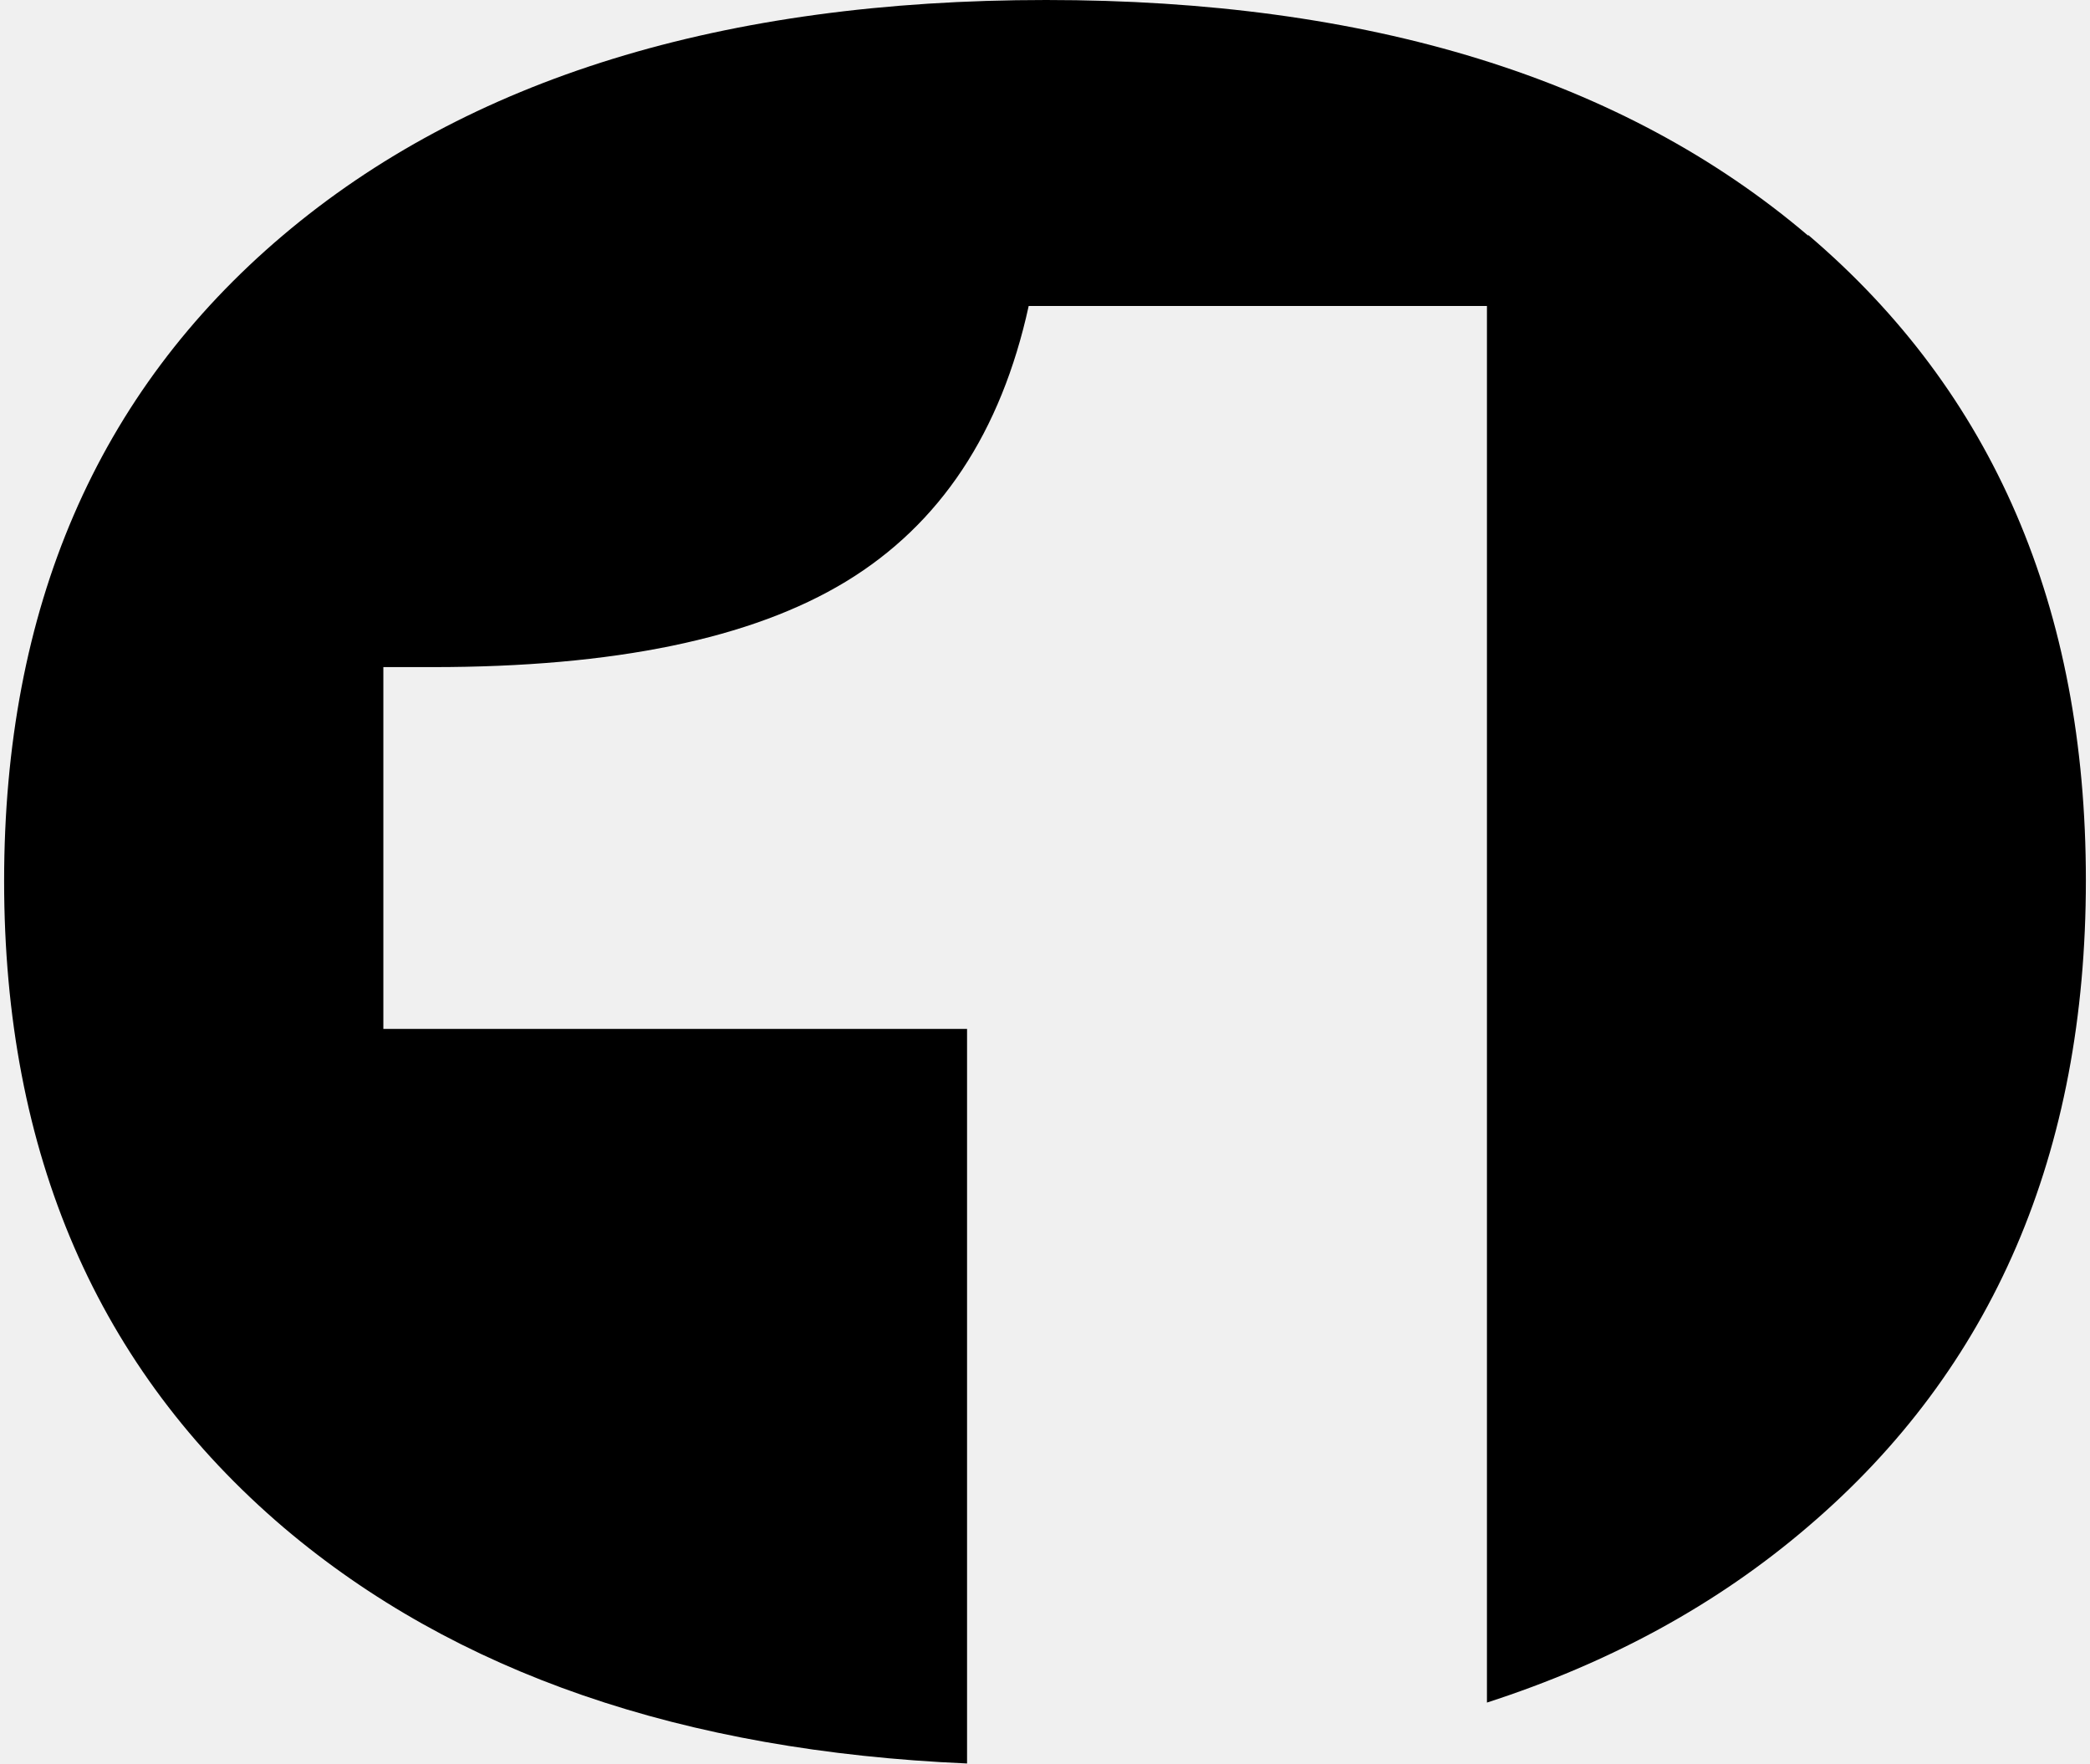
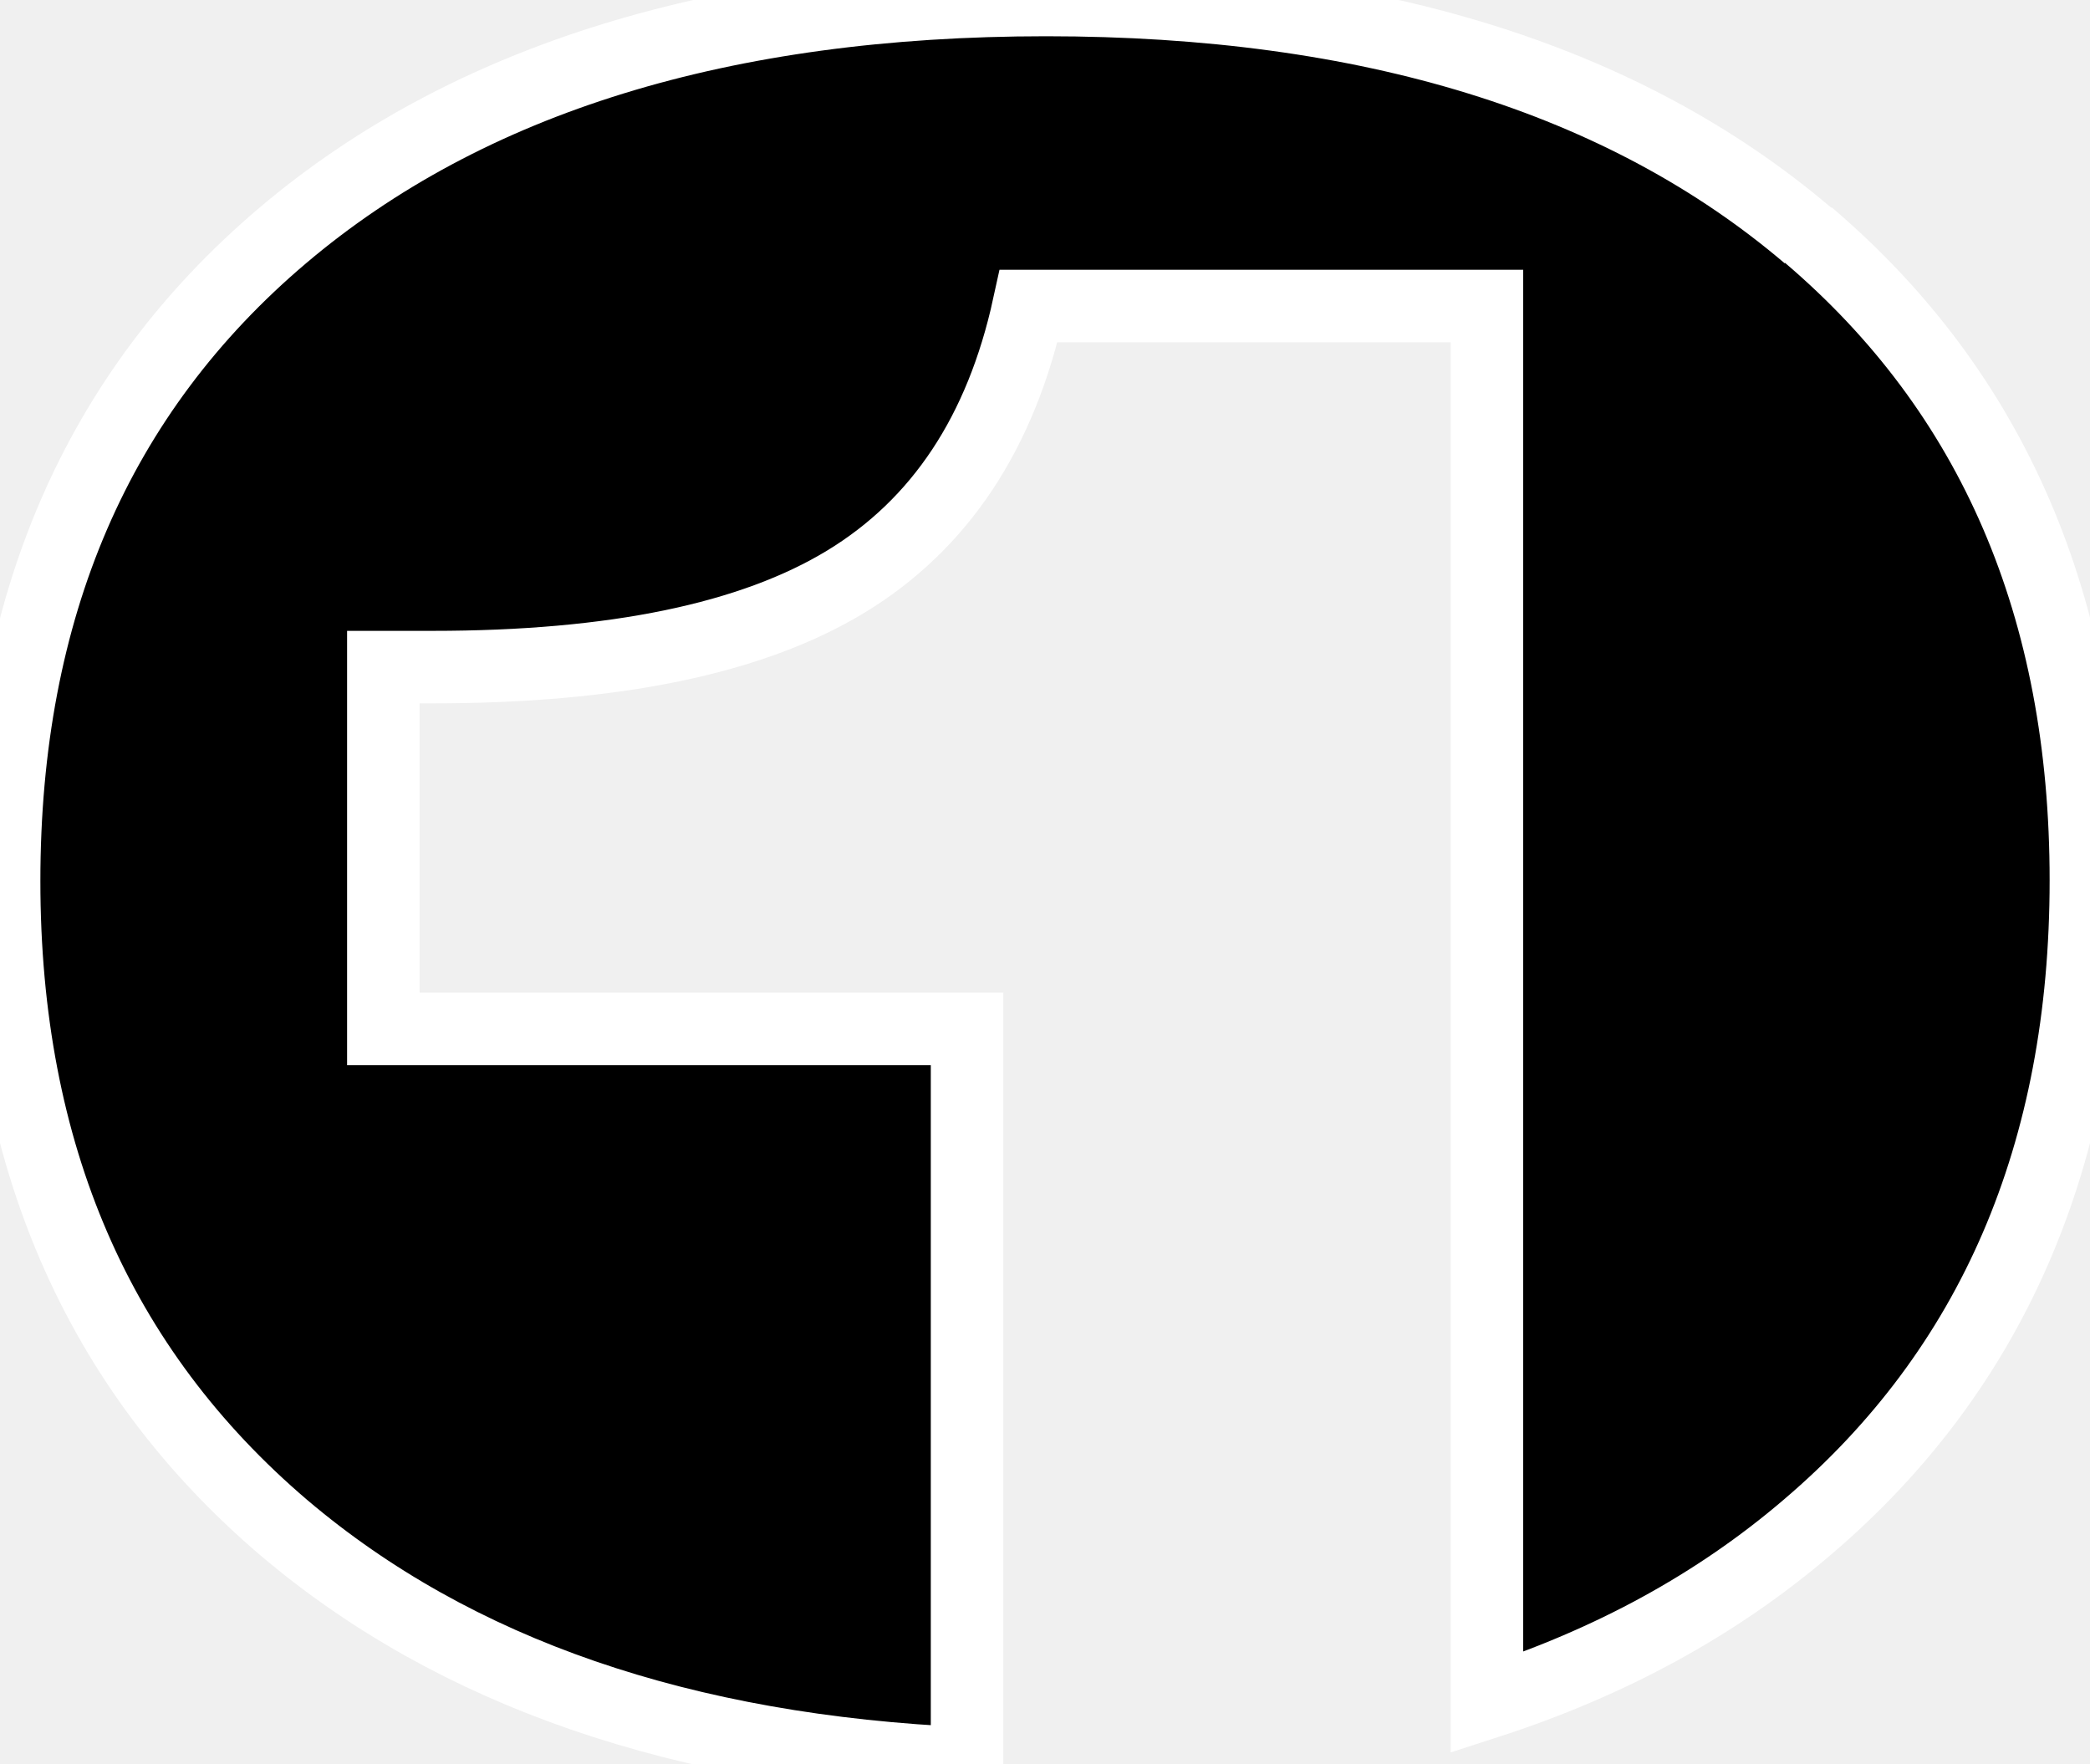
<svg xmlns="http://www.w3.org/2000/svg" viewBox="0 0 28.71 24.32" width="32" height="27">
-   <path d="M24.88,3.25c-2.55-2.17-6.06-3.25-10.51-3.25S6.4,1.08,3.84,3.25C1.28,5.42,0,8.39,0,12.15s1.29,6.73,3.86,8.92c2.36,2,5.5,3.08,9.42,3.25v-10.13H5.23v-4.99h.68c2.5,0,4.4-.39,5.7-1.18,1.3-.79,2.14-2.06,2.52-3.8h6.32v19.26c1.7-.55,3.17-1.35,4.42-2.42,2.56-2.18,3.84-5.16,3.84-8.92s-1.28-6.73-3.83-8.9" />
+   <path d="M24.88,3.25c-2.55-2.17-6.06-3.25-10.51-3.25S6.4,1.08,3.84,3.25C1.28,5.42,0,8.39,0,12.15s1.29,6.73,3.86,8.92c2.36,2,5.5,3.08,9.42,3.25v-10.13H5.23v-4.99h.68c2.5,0,4.4-.39,5.7-1.18,1.3-.79,2.14-2.06,2.52-3.8h6.32v19.26c1.7-.55,3.17-1.35,4.42-2.42,2.56-2.18,3.84-5.16,3.84-8.92s-1.28-6.73-3.83-8.9" fill="black" stroke="white" stroke-width="1" />
</svg>
